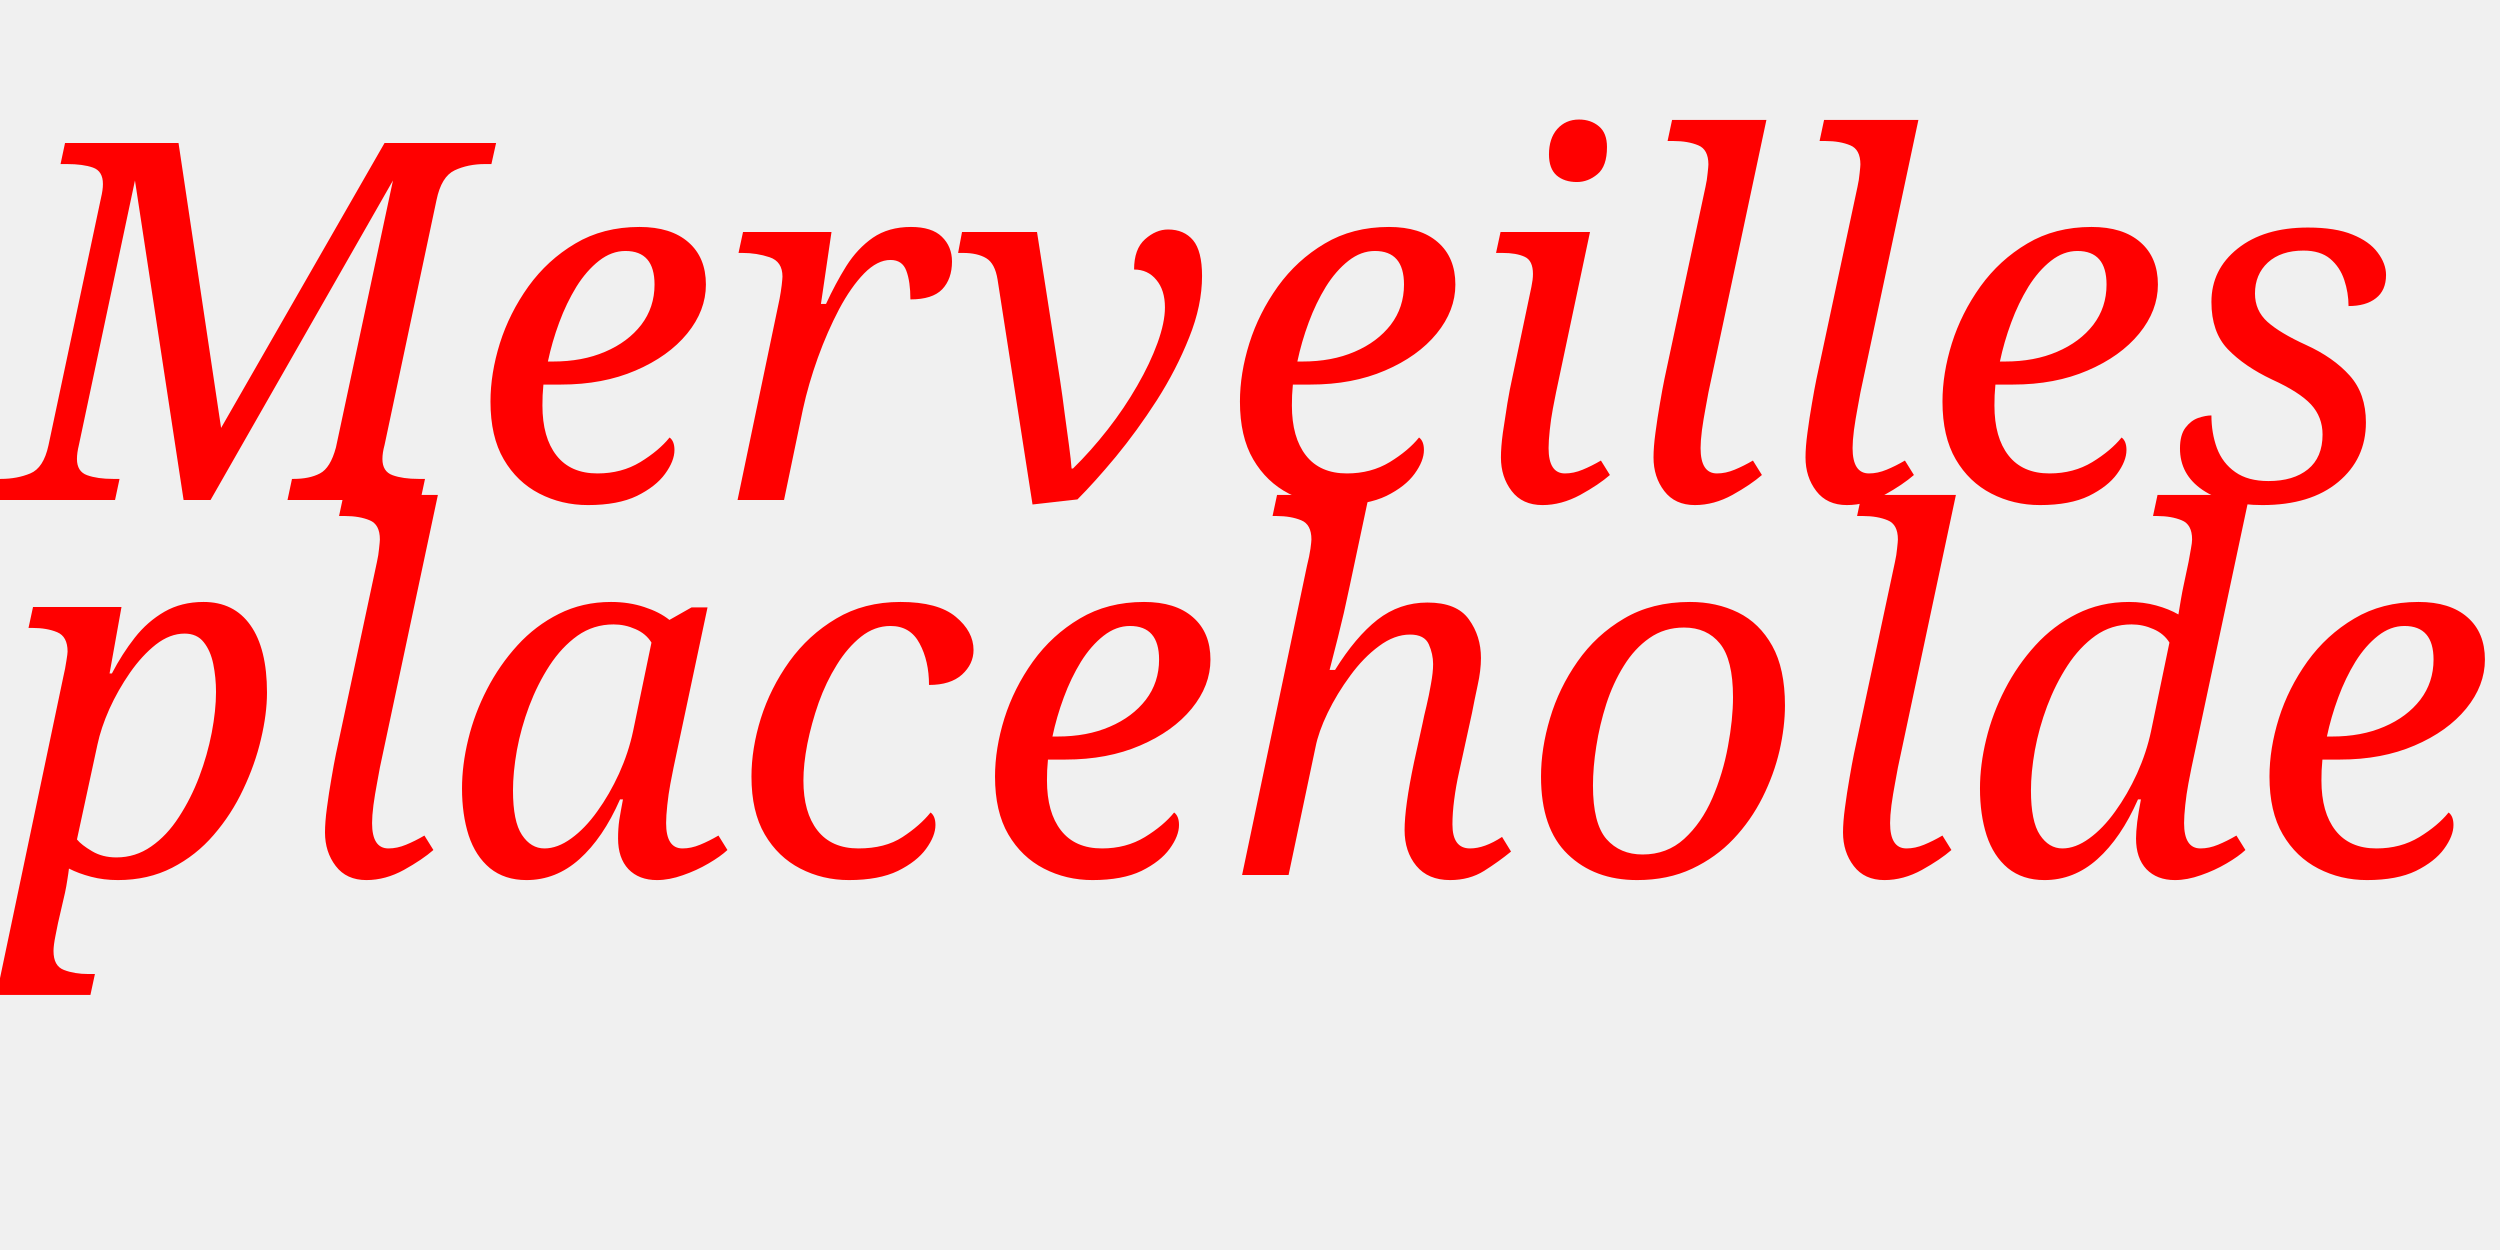
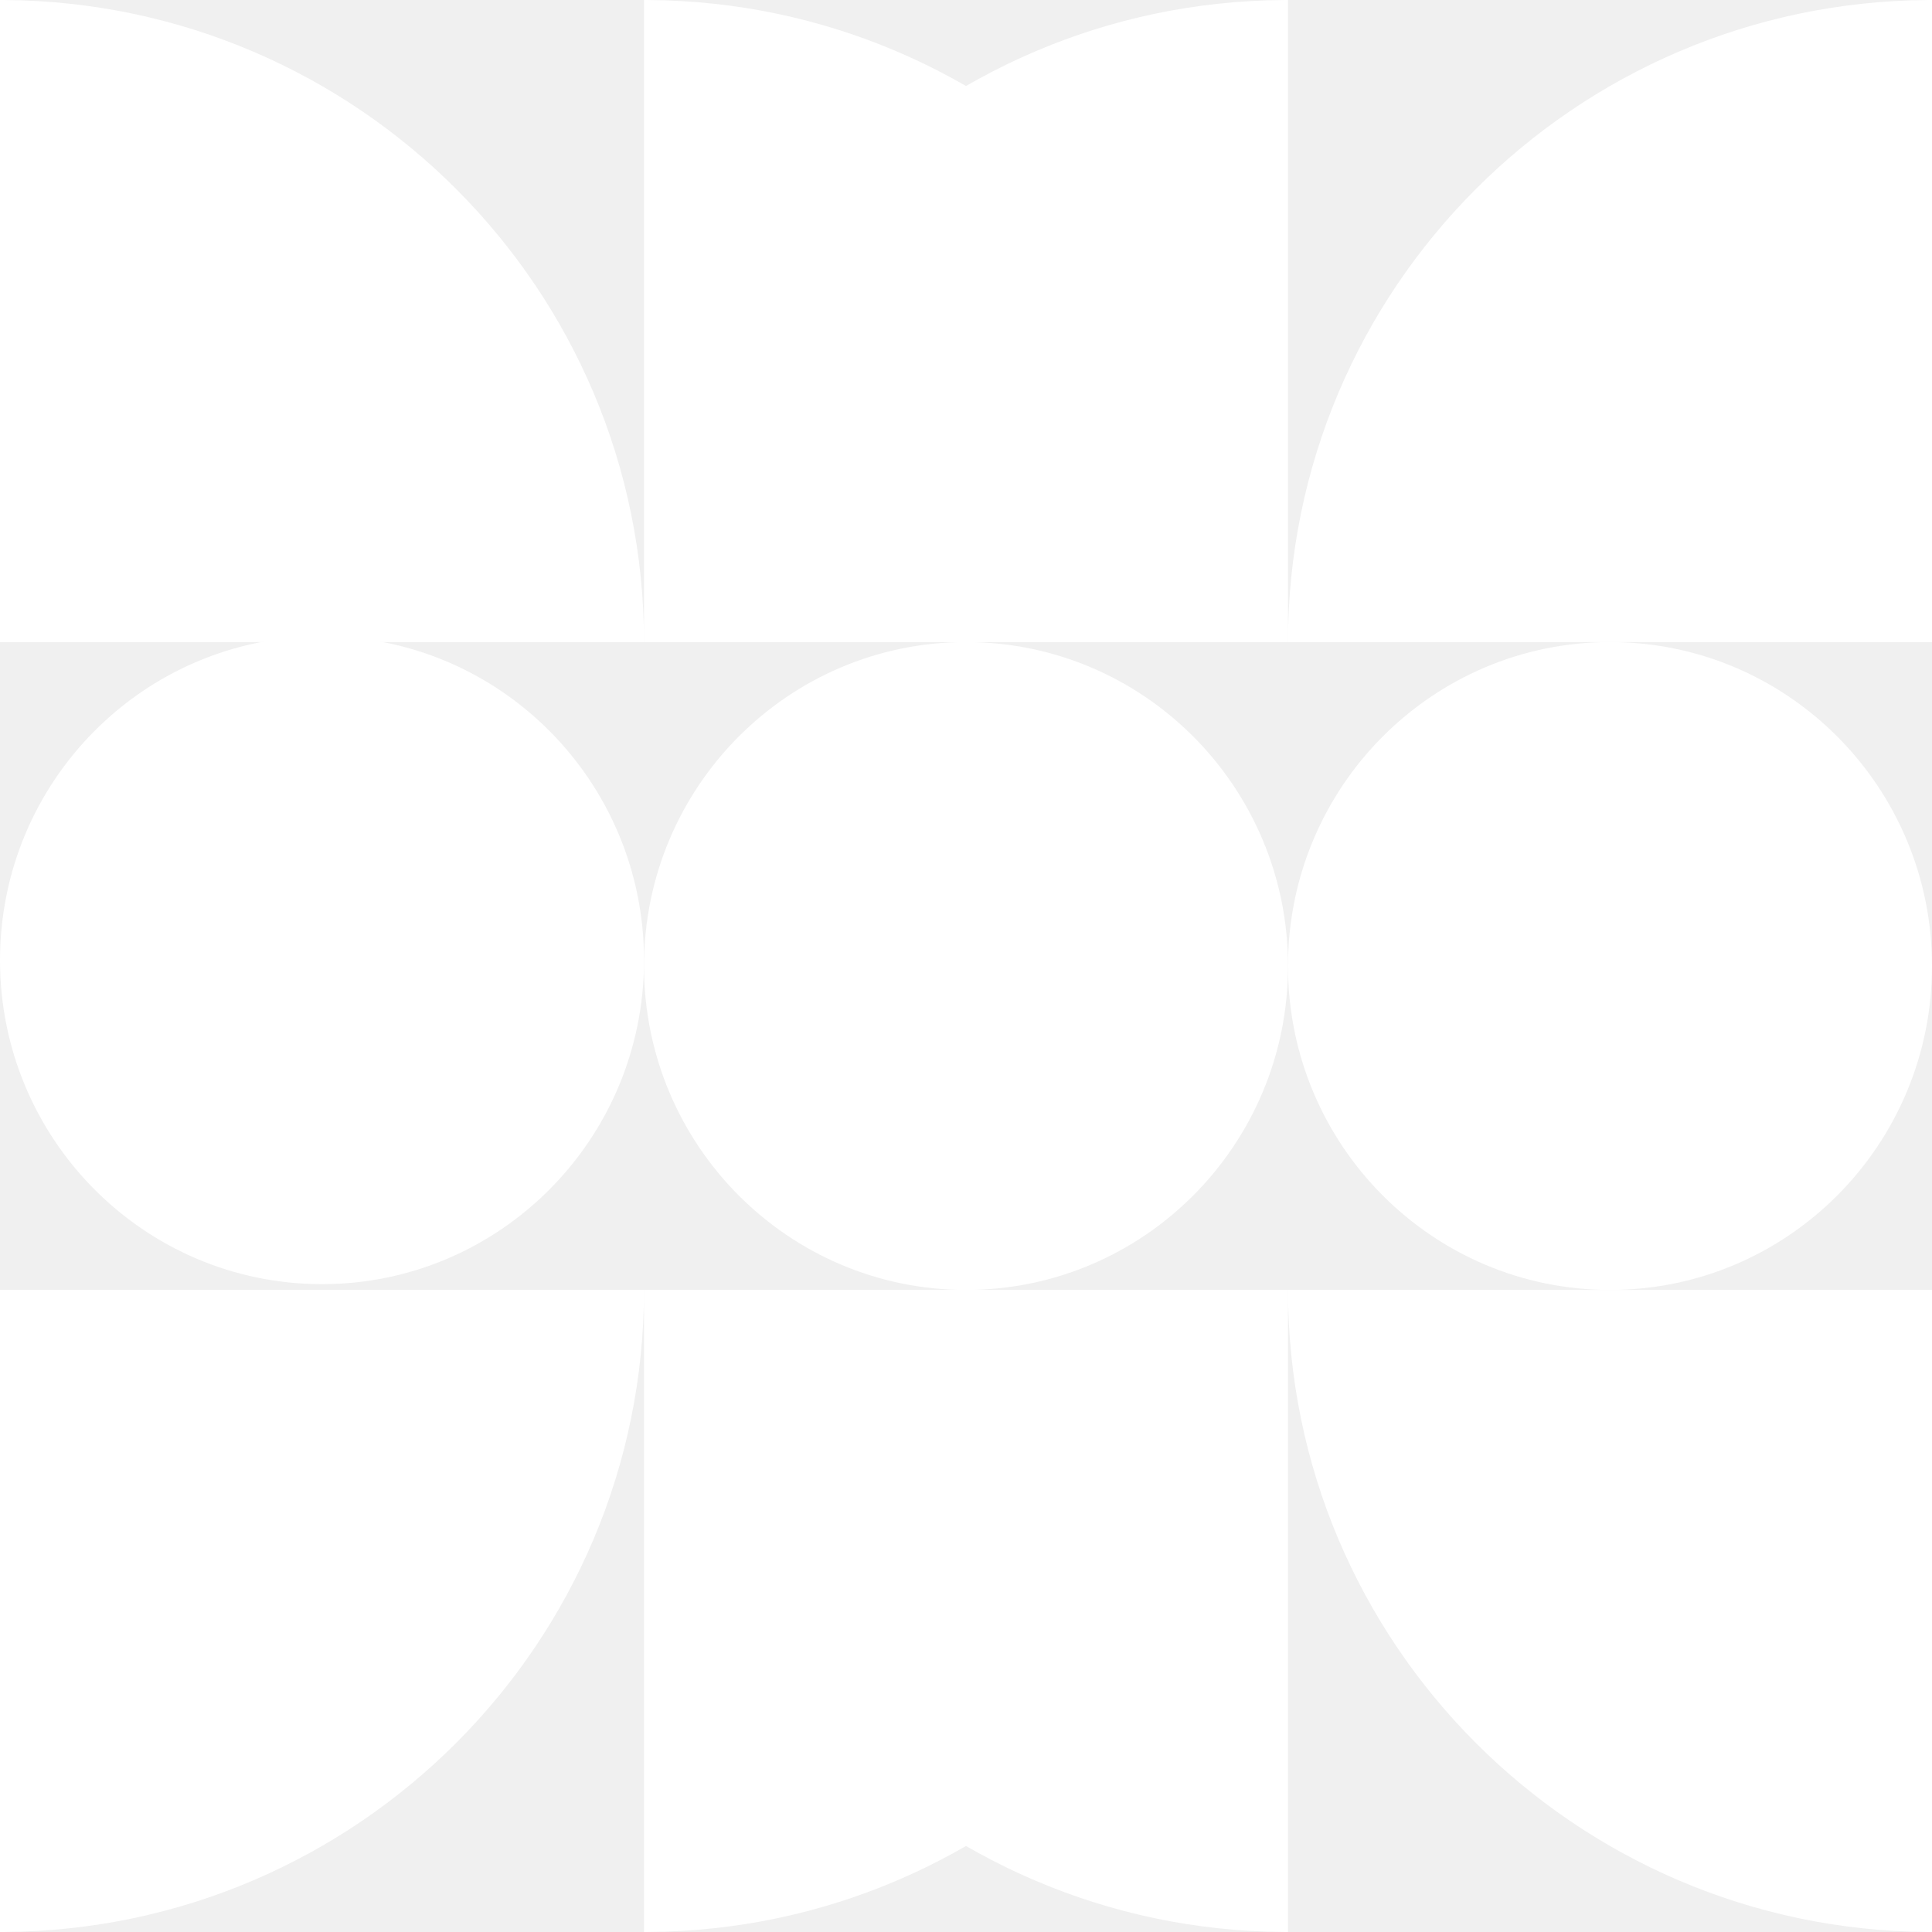
- <svg xmlns="http://www.w3.org/2000/svg" width="80" height="40" viewBox="0 0 200 80">
-   <style>
-     .temp-text { font: italic 40px serif; fill: red; }
-   </style>
-   <text x="0" y="30" class="temp-text">Merveilles</text>
-   <text x="0" y="60" class="temp-text">placeholder</text>
+ <svg xmlns="http://www.w3.org/2000/svg" width="30px" height="30px" viewBox="0 0 100 100" version="1.1" xml:space="preserve" style="fill-rule:evenodd;clip-rule:evenodd;stroke-linejoin:round;stroke-miterlimit:2;">
+   <rect id="merveilles" x="-0" y="-0" width="100" height="100" style="fill:none;" />
+   <clipPath id="_clip1">
+     <rect x="-0" y="-0" width="100" height="100" />
+   </clipPath>
+   <g clip-path="url(#_clip1)">
+     <g>
+       <ellipse cx="16.667" cy="49.701" rx="16.667" ry="16.766" style="fill:#fff;" />
+       <ellipse cx="50" cy="50" rx="16.667" ry="16.766" style="fill:#fff;" />
+       <ellipse cx="83.333" cy="50" rx="16.667" ry="16.766" style="fill:#fff;" />
+       <path d="M0.215,0.001c18.298,0.115 33.118,14.962 33.118,33.233l-33.333,-0l0,-33.234l0.215,0.001Z" style="fill:#fff;" />
+       <path d="M0.215,99.999c18.298,-0.115 33.118,-14.962 33.118,-33.233l-33.333,0l0,33.234l0.215,-0.001Z" style="fill:#fff;" />
+       <path d="M33.549,0.001c18.298,0.115 33.118,14.962 33.118,33.233l-33.334,-0l0,-33.234l0.216,0.001Z" style="fill:#fff;" />
+       <path d="M33.549,99.999c18.298,-0.115 33.118,-14.962 33.118,-33.233l-33.334,0l0,33.234l0.216,-0.001Z" style="fill:#fff;" />
+       <path d="M99.785,0.001c-18.298,0.115 -33.118,14.962 -33.118,33.233l33.333,-0l0,-33.234l-0.215,0.001Z" style="fill:#fff;" />
+       <path d="M99.785,99.999c-18.298,-0.115 -33.118,-14.962 -33.118,-33.233l33.333,0l0,33.234l-0.215,-0.001Z" style="fill:#fff;" />
+       <path d="M66.451,0.001c-18.298,0.115 -33.118,14.962 -33.118,33.233l33.334,-0l-0,-33.234l-0.216,0.001Z" style="fill:#fff;" />
+       <path d="M66.451,99.999c-18.298,-0.115 -33.118,-14.962 -33.118,-33.233l33.334,0l-0,33.234l-0.216,-0.001Z" style="fill:#fff;" />
+     </g>
+   </g>
</svg>
